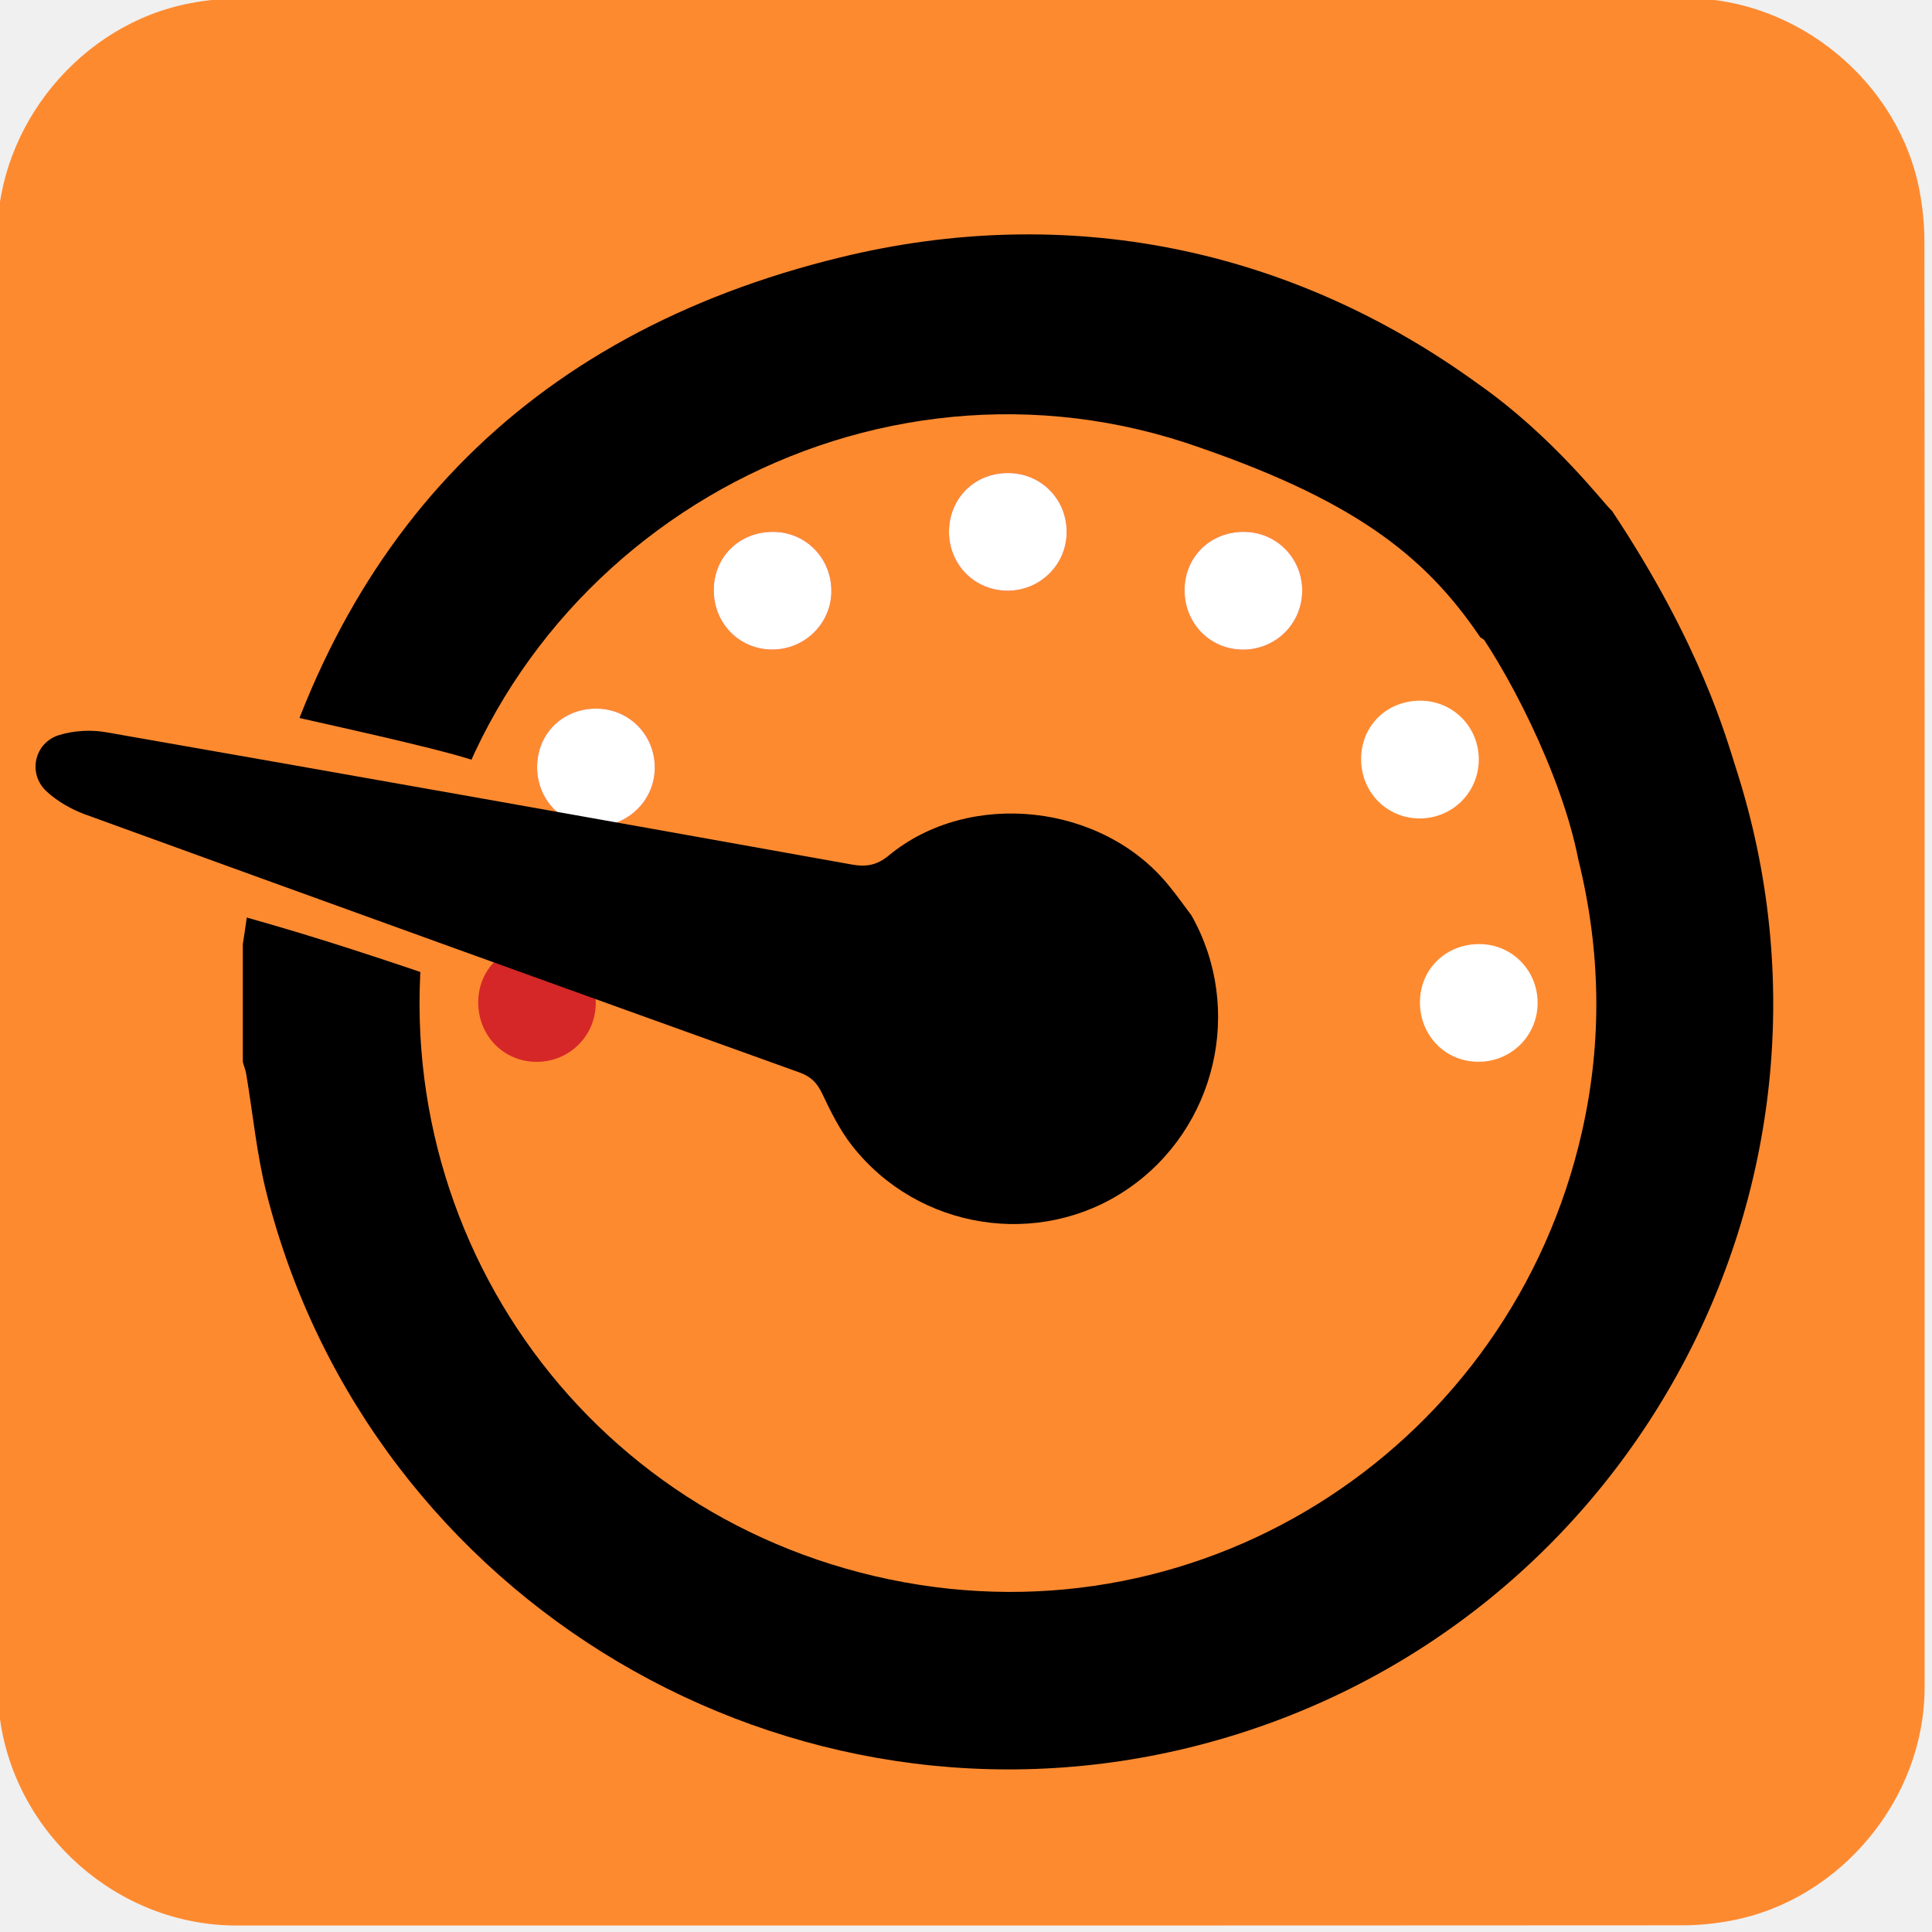
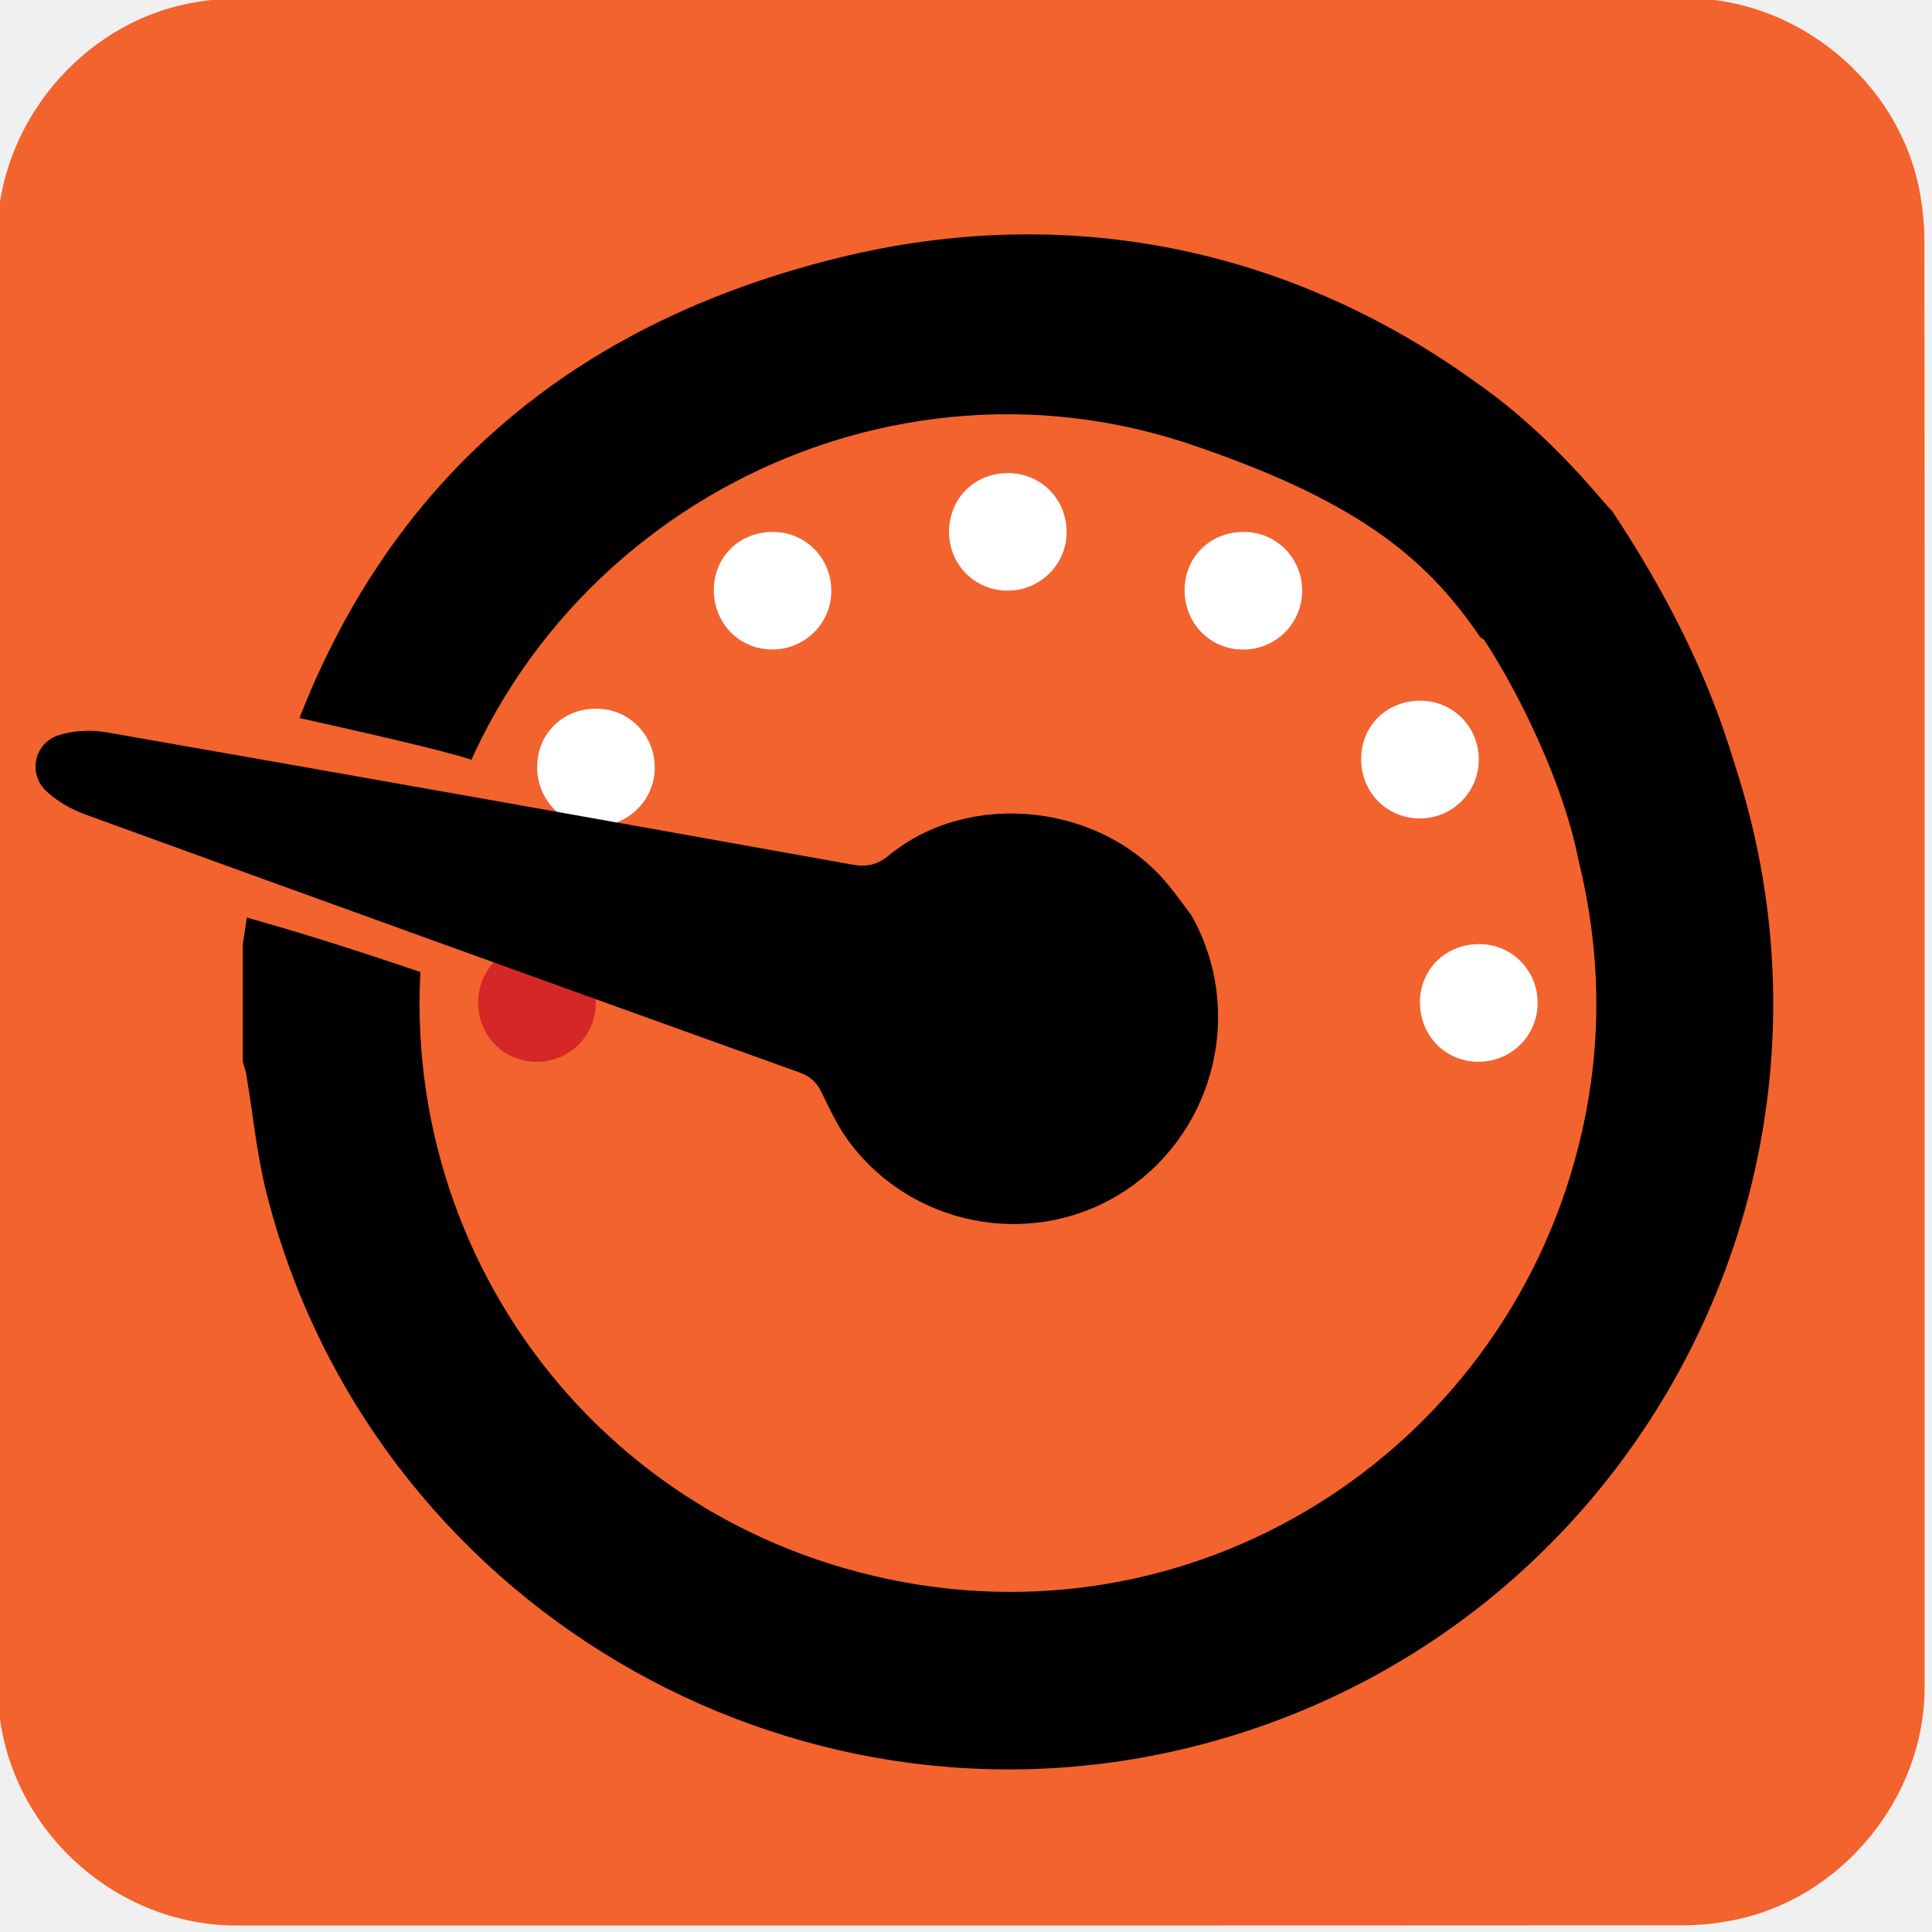
<svg xmlns="http://www.w3.org/2000/svg" id="dash" viewBox="0 0 769 769" width="500" height="500" shape-rendering="geometricPrecision" text-rendering="geometricPrecision" version="1.1">
  <style id="rev">
    @keyframes dot_cover1_f_o{0%{fill-opacity:1;animation-timing-function:step-end}13.333%{fill-opacity:0;animation-timing-function:step-end}90%,to{fill-opacity:1}}@keyframes dot_cover2_f_o{0%{fill-opacity:1;animation-timing-function:step-end}16.667%{fill-opacity:0;animation-timing-function:step-end}70%,to{fill-opacity:1}}@keyframes dot_cover3_f_o{0%{fill-opacity:1;animation-timing-function:step-end}20%{fill-opacity:0;animation-timing-function:step-end}53.333%,to{fill-opacity:1}}@keyframes dot_cover4_f_o{0%{fill-opacity:1;animation-timing-function:step-end}23.333%{fill-opacity:0;animation-timing-function:step-end}33.333%,to{fill-opacity:1}}@keyframes dial_animation1__to{0%{transform:translate(261.26px,670.8255px)}10%{transform:translate(261px,670.8255px)}13.333%{transform:translate(266.5307px,651.094px)}16.667%{transform:translate(283.7132px,637px)}20%{transform:translate(305.5929px,633.5515px)}23.333%{transform:translate(325.5915px,639.0317px)}33.333%{transform:translate(314.468px,633.3845px)}50%{transform:translate(296.9716px,634.4136px)}66.667%{transform:translate(279.8319px,639.6866px)}83.333%{transform:translate(267.1827px,654.5037px)}to{transform:translate(261.17px,670px)}}@keyframes dial_animation2__tr{0%,10%,to{transform:rotate(-120deg)}23.333%{transform:rotate(0deg)}}#dot_cover1{animation:dot_cover1_f_o 3000ms linear infinite normal forwards}#dot_cover2{animation:dot_cover2_f_o 3000ms linear infinite normal forwards}#dot_cover3{animation:dot_cover3_f_o 3000ms linear infinite normal forwards}#dot_cover4{animation:dot_cover4_f_o 3000ms linear infinite normal forwards}#dial_animation1{animation:dial_animation1__to 3000ms linear infinite normal forwards}#dial_animation2{animation:dial_animation2__tr 3000ms linear infinite normal forwards}
  </style>
  <g id="background" transform="matrix(4 0 0 4 -821.126 -2304.686)">
-     <path id="square" d="M396.795 671.906v72.19c0 11.03-8.32 21.11-19.18 23.18-1.61.31-3.27.48-4.9.48-47.97.03-95.93.02-143.9.02-11.76 0-22.02-9.02-23.56-20.72a23.27 23.27 0 01-.23-3.12c-.01-48.09-.01-96.18-.01-144.26 0-11.03 8.32-21.12 19.18-23.18 1.61-.31 3.27-.48 4.9-.48 48.01-.02 96.02-.02 144.02-.02 11.03 0 21.13 8.33 23.18 19.18.3 1.61.48 3.27.48 4.9.03 23.95.02 47.89.02 71.83z" fill="#FE8A30" stroke="none" stroke-width="1" />
+     <path id="square" d="M396.795 671.906v72.19c0 11.03-8.32 21.11-19.18 23.18-1.61.31-3.27.48-4.9.48-47.97.03-95.93.02-143.9.02-11.76 0-22.02-9.02-23.56-20.72a23.27 23.27 0 01-.23-3.12c-.01-48.09-.01-96.18-.01-144.26 0-11.03 8.32-21.12 19.18-23.18 1.61-.31 3.27-.48 4.9-.48 48.01-.02 96.02-.02 144.02-.02 11.03 0 21.13 8.33 23.18 19.18.3 1.61.48 3.27.48 4.9.03 23.95.02 47.89.02 71.83z" fill="#F3632D" stroke="none" stroke-width="1" />
  </g>
  <g id="gauge_top" transform="matrix(3.5 0 0 3.5 -654.488 -1954.865)">
    <g id="gauge_group">
      <path id="gauge_border" d="M214.61 665.91c.54-3.35.89-6.74 1.65-10.04 8.33-36.11 30.35-59.3 66.31-68.07 25.71-6.27 51.08-1.17 72.51 14.38 8.74 6.135 14.454 13.828 15.244 14.458-5.57 4.27-1.555 23.401-14.984 14.373-6.364-9.433-14.625-15.815-33.57-22.151-37.66-12.25-78.21 11.75-85.78 50.57-7.08 36.34 15.83 71.19 52.22 78.73 36.1 7.48 70.65-15.51 78.68-50.86 2.36-10.38 2.15-20.73-.41-31.06-1.843-9.501-8.13-21.93-12.86-27.978-1.45-9.273-1.62-17.862 16.704-11.624 10.183 15.315 13.026 25.962 14.096 29.272 15.39 47.77-12.57 98.57-61.13 111.1-46.41 11.97-94.2-16.29-105.98-62.77-1.12-4.43-1.55-9.04-2.31-13.56-.08-.46-.26-.91-.39-1.37v-13.4z" fill="#000" stroke="none" stroke-width="1" />
      <g id="main_dots" stroke="none" stroke-width="1">
        <path id="dot1" d="M344.52 643.31c.03-3.79 2.98-6.63 6.82-6.58 3.66.05 6.55 2.99 6.56 6.67 0 3.75-3 6.73-6.75 6.72-3.75-.03-6.66-3.01-6.63-6.81z" transform="translate(-2.73 1.49)" fill="#FFF" />
        <path id="dot2" d="M348.48 672.45c.04-3.77 3.01-6.61 6.86-6.55 3.65.06 6.53 3.02 6.52 6.7-.01 3.74-3.03 6.71-6.78 6.68-3.74-.02-6.64-3.02-6.6-6.83z" fill="#FFF" />
        <path id="dot3" d="M241.38 672.45c.05-3.77 3.01-6.6 6.85-6.54 3.65.06 6.53 3.02 6.52 6.7-.01 3.74-3.03 6.71-6.78 6.68-3.74-.03-6.63-3.03-6.59-6.84z" fill="#D52727" />
        <path id="dot4" d="M254.87 639.12c3.74.04 6.66 3.07 6.59 6.84-.07 3.63-3.06 6.54-6.72 6.54-3.76 0-6.68-2.98-6.66-6.77.02-3.8 2.95-6.65 6.79-6.61z" fill="#D52727" />
        <path id="dot5" d="M321.71 625.6c.03-3.79 2.98-6.63 6.82-6.58 3.66.05 6.55 2.99 6.56 6.67 0 3.75-3 6.73-6.75 6.72-3.76-.02-6.66-3.01-6.63-6.81z" fill="#D52727" />
        <path id="dot6" d="M274.99 619.02c3.73.05 6.64 3.1 6.55 6.88-.08 3.62-3.09 6.52-6.75 6.5-3.75-.02-6.65-3.01-6.62-6.81.03-3.78 2.97-6.62 6.82-6.57z" fill="#D52727" />
        <path id="dot7" d="M301.68 612.33c3.75.02 6.68 3.03 6.62 6.8-.05 3.64-3.02 6.56-6.68 6.58-3.76.01-6.71-2.95-6.7-6.73.03-3.81 2.94-6.68 6.76-6.65z" fill="#D52727" />
      </g>
      <g id="dot_covers" fill="#FFF" stroke="none" stroke-width="1">
        <path id="dot_cover1" d="M254.87 639.12c3.74.04 6.66 3.07 6.59 6.84-.07 3.63-3.06 6.54-6.72 6.54-3.76 0-6.68-2.98-6.66-6.77.02-3.8 2.95-6.65 6.79-6.61z" />
        <path id="dot_cover2" d="M274.99 619.02c3.73.05 6.64 3.1 6.55 6.88-.08 3.62-3.09 6.52-6.75 6.5-3.75-.02-6.65-3.01-6.62-6.81.03-3.78 2.97-6.62 6.82-6.57z" />
        <path id="dot_cover3" d="M301.68 612.33c3.75.02 6.68 3.03 6.62 6.8-.05 3.64-3.02 6.56-6.68 6.58-3.76.01-6.71-2.95-6.7-6.73.03-3.81 2.94-6.68 6.76-6.65z" />
        <path id="dot_cover4" d="M321.71 625.6c.03-3.79 2.98-6.63 6.82-6.58 3.66.05 6.55 2.99 6.56 6.67 0 3.75-3 6.73-6.75 6.72-3.76-.02-6.66-3.01-6.63-6.81z" />
      </g>
      <g id="dial_animation1" transform="translate(261.26 670.825)">
        <g id="dial_animation2" transform="rotate(-120)">
          <g id="dial_group" transform="translate(-336.067 -651.04)" stroke="none" stroke-width="1">
-             <path id="dial_border" d="M343.234 645.81c-3.021-2.013-8.389-5.975-7.537-5.642.258.233-.581-.01 0 0-.126.386-.067.027 0 0-.012-.025-.354.176 0 0 11.857-10.352 11.503-10.876 23.529-22.055.93-.777.887.619 2.038.263 1.91 1.277 4.265 2.35 6.495 3.682-.279 1.204 3.982 4.094 3.188 5.041-10.9 11.383-22.37 24.603-23.192 24.18.149-.231-.194-.046.02-.032-.066-.178-.243.105-.02.032.01-.195-3.534-5.59-4.52-5.469z" transform="matrix(1.5 0 0 1.5 -154.595 -329.615)" fill="#FE8A30" />
+             <path id="dial_border" d="M343.234 645.81c-3.021-2.013-8.389-5.975-7.537-5.642.258.233-.581-.01 0 0-.126.386-.067.027 0 0-.012-.025-.354.176 0 0 11.857-10.352 11.503-10.876 23.529-22.055.93-.777.887.619 2.038.263 1.91 1.277 4.265 2.35 6.495 3.682-.279 1.204 3.982 4.094 3.188 5.041-10.9 11.383-22.37 24.603-23.192 24.18.149-.231-.194-.046.02-.032-.066-.178-.243.105-.02.032.01-.195-3.534-5.59-4.52-5.469z" transform="matrix(1.5 0 0 1.5 -154.595 -329.615)" fill="#F3632D" />
            <path id="dial" d="M301.62 709.5c-12.2-.1-22.44-9.68-23.33-21.9-.88-12.04 7.86-22.91 19.96-24.62 2.24-.32 4.57-.16 6.83.02 1.35.11 2.31-.15 3.36-1.04 21.97-18.59 43.97-37.15 66.01-55.66 1.3-1.09 2.88-2.01 4.49-2.51 2.83-.87 5.49 1.57 4.82 4.46-.39 1.69-1.27 3.43-2.38 4.76-18.43 22.02-36.91 43.99-55.44 65.93-1.08 1.28-1.5 2.44-1.22 4.12 2 11.78-7.05 24.1-18.97 25.92-1.37.23-2.75.35-4.13.52z" transform="translate(10.928 -1.337)" fill="#000" />
          </g>
        </g>
      </g>
    </g>
  </g>
</svg>
